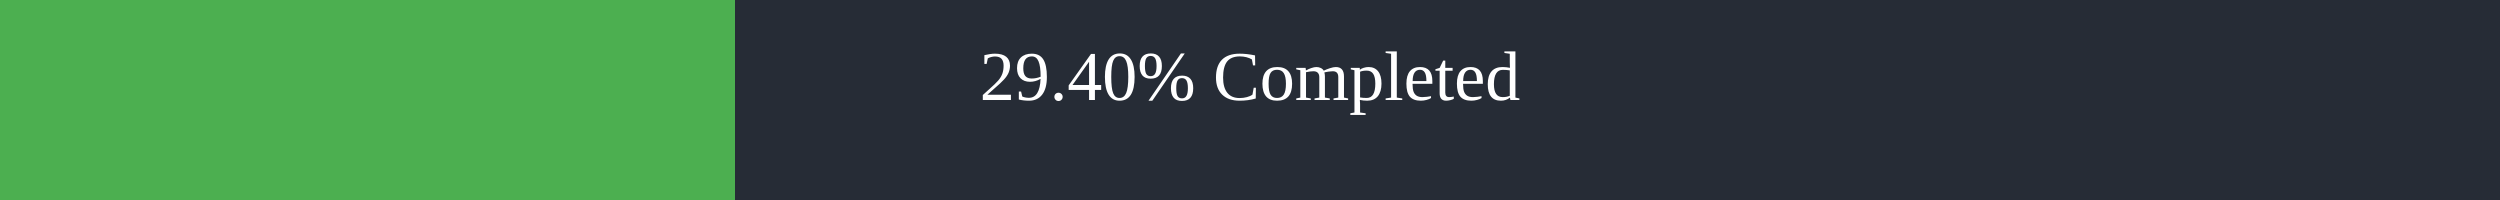
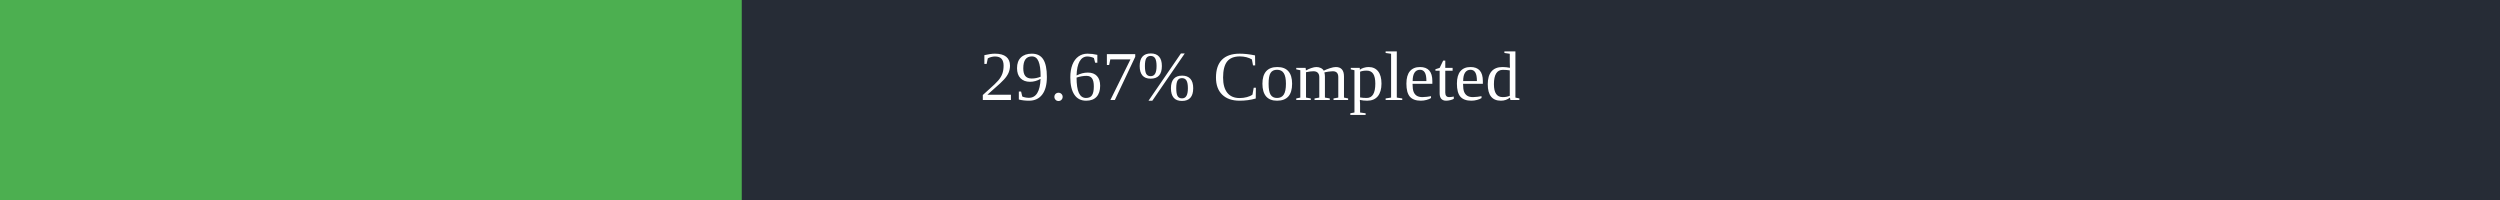
<svg xmlns="http://www.w3.org/2000/svg" width="500" height="40">
  <rect x="0" y="0" width="500" height="40" fill="#262C36" />
-   <rect x="0" y="0" width="147" height="40" fill="#4caf50" />
+   <rect x="0" y="0" width="148.35" height="40" fill="#4caf50" />
  <text x="250" y="20" text-anchor="middle" alignment-baseline="middle" font-size="14" fill="white">
-         29.40% Completed
+         29.67% Completed
      </text>
</svg>
